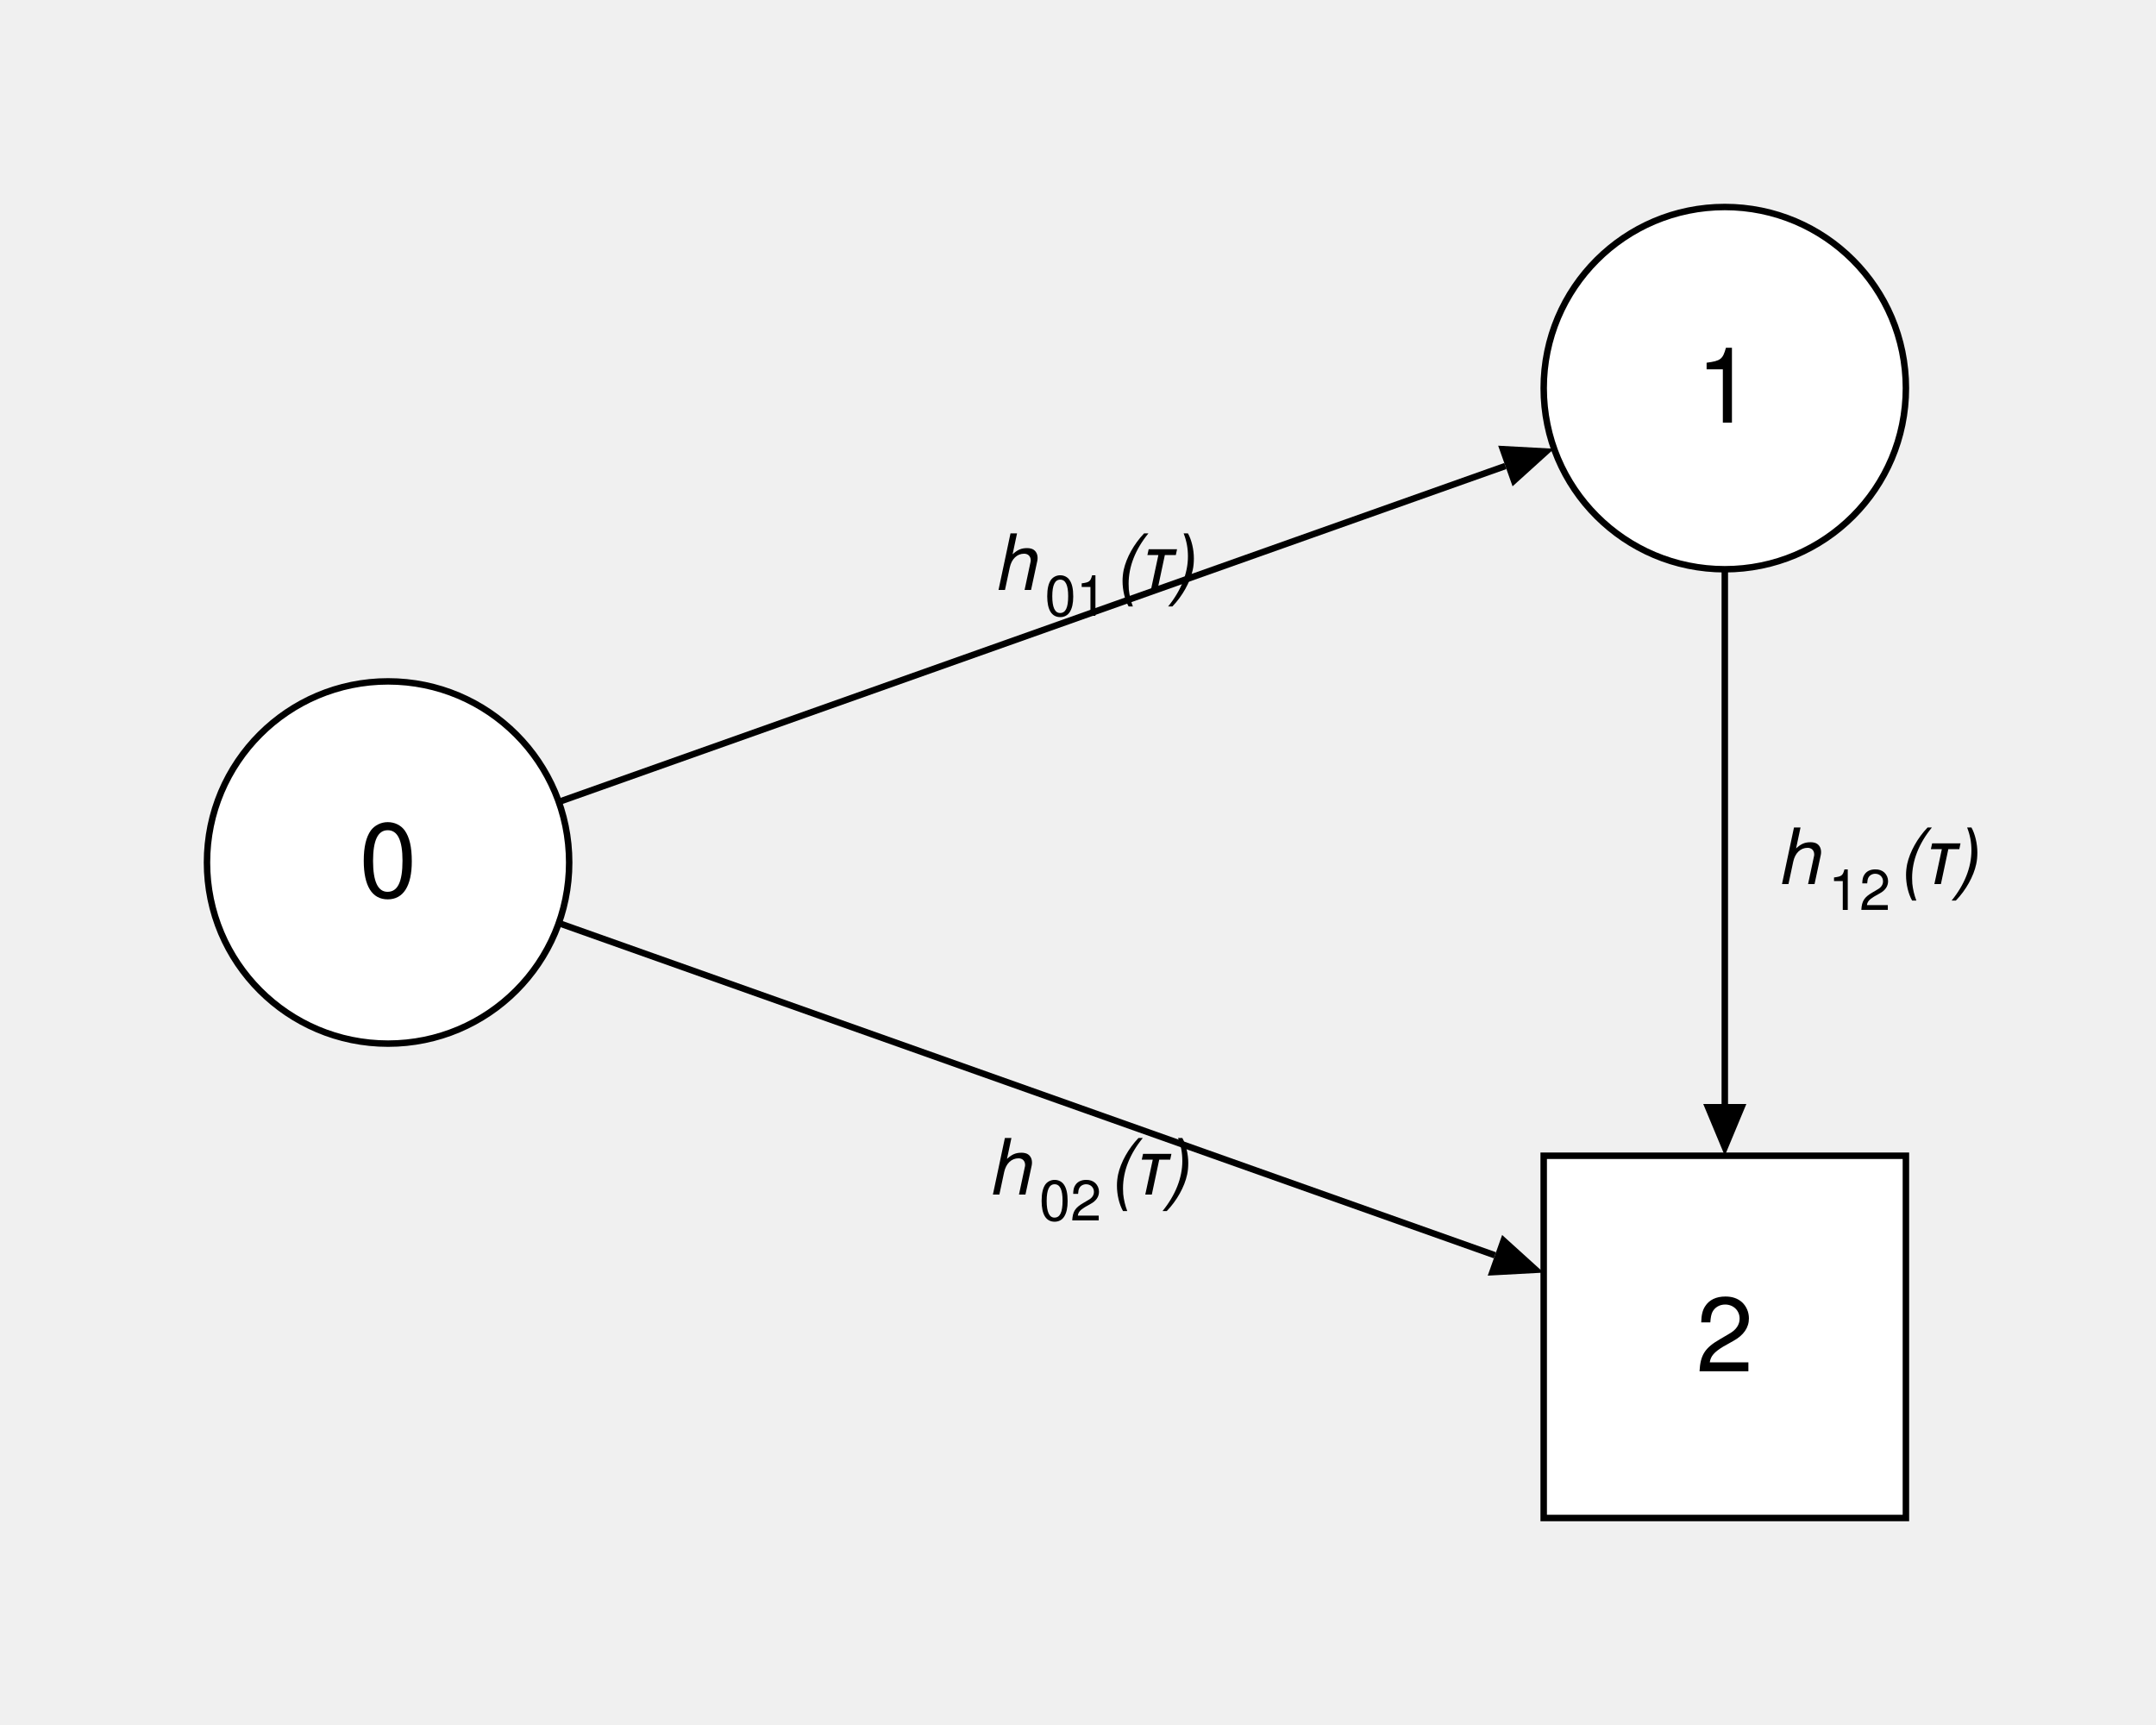
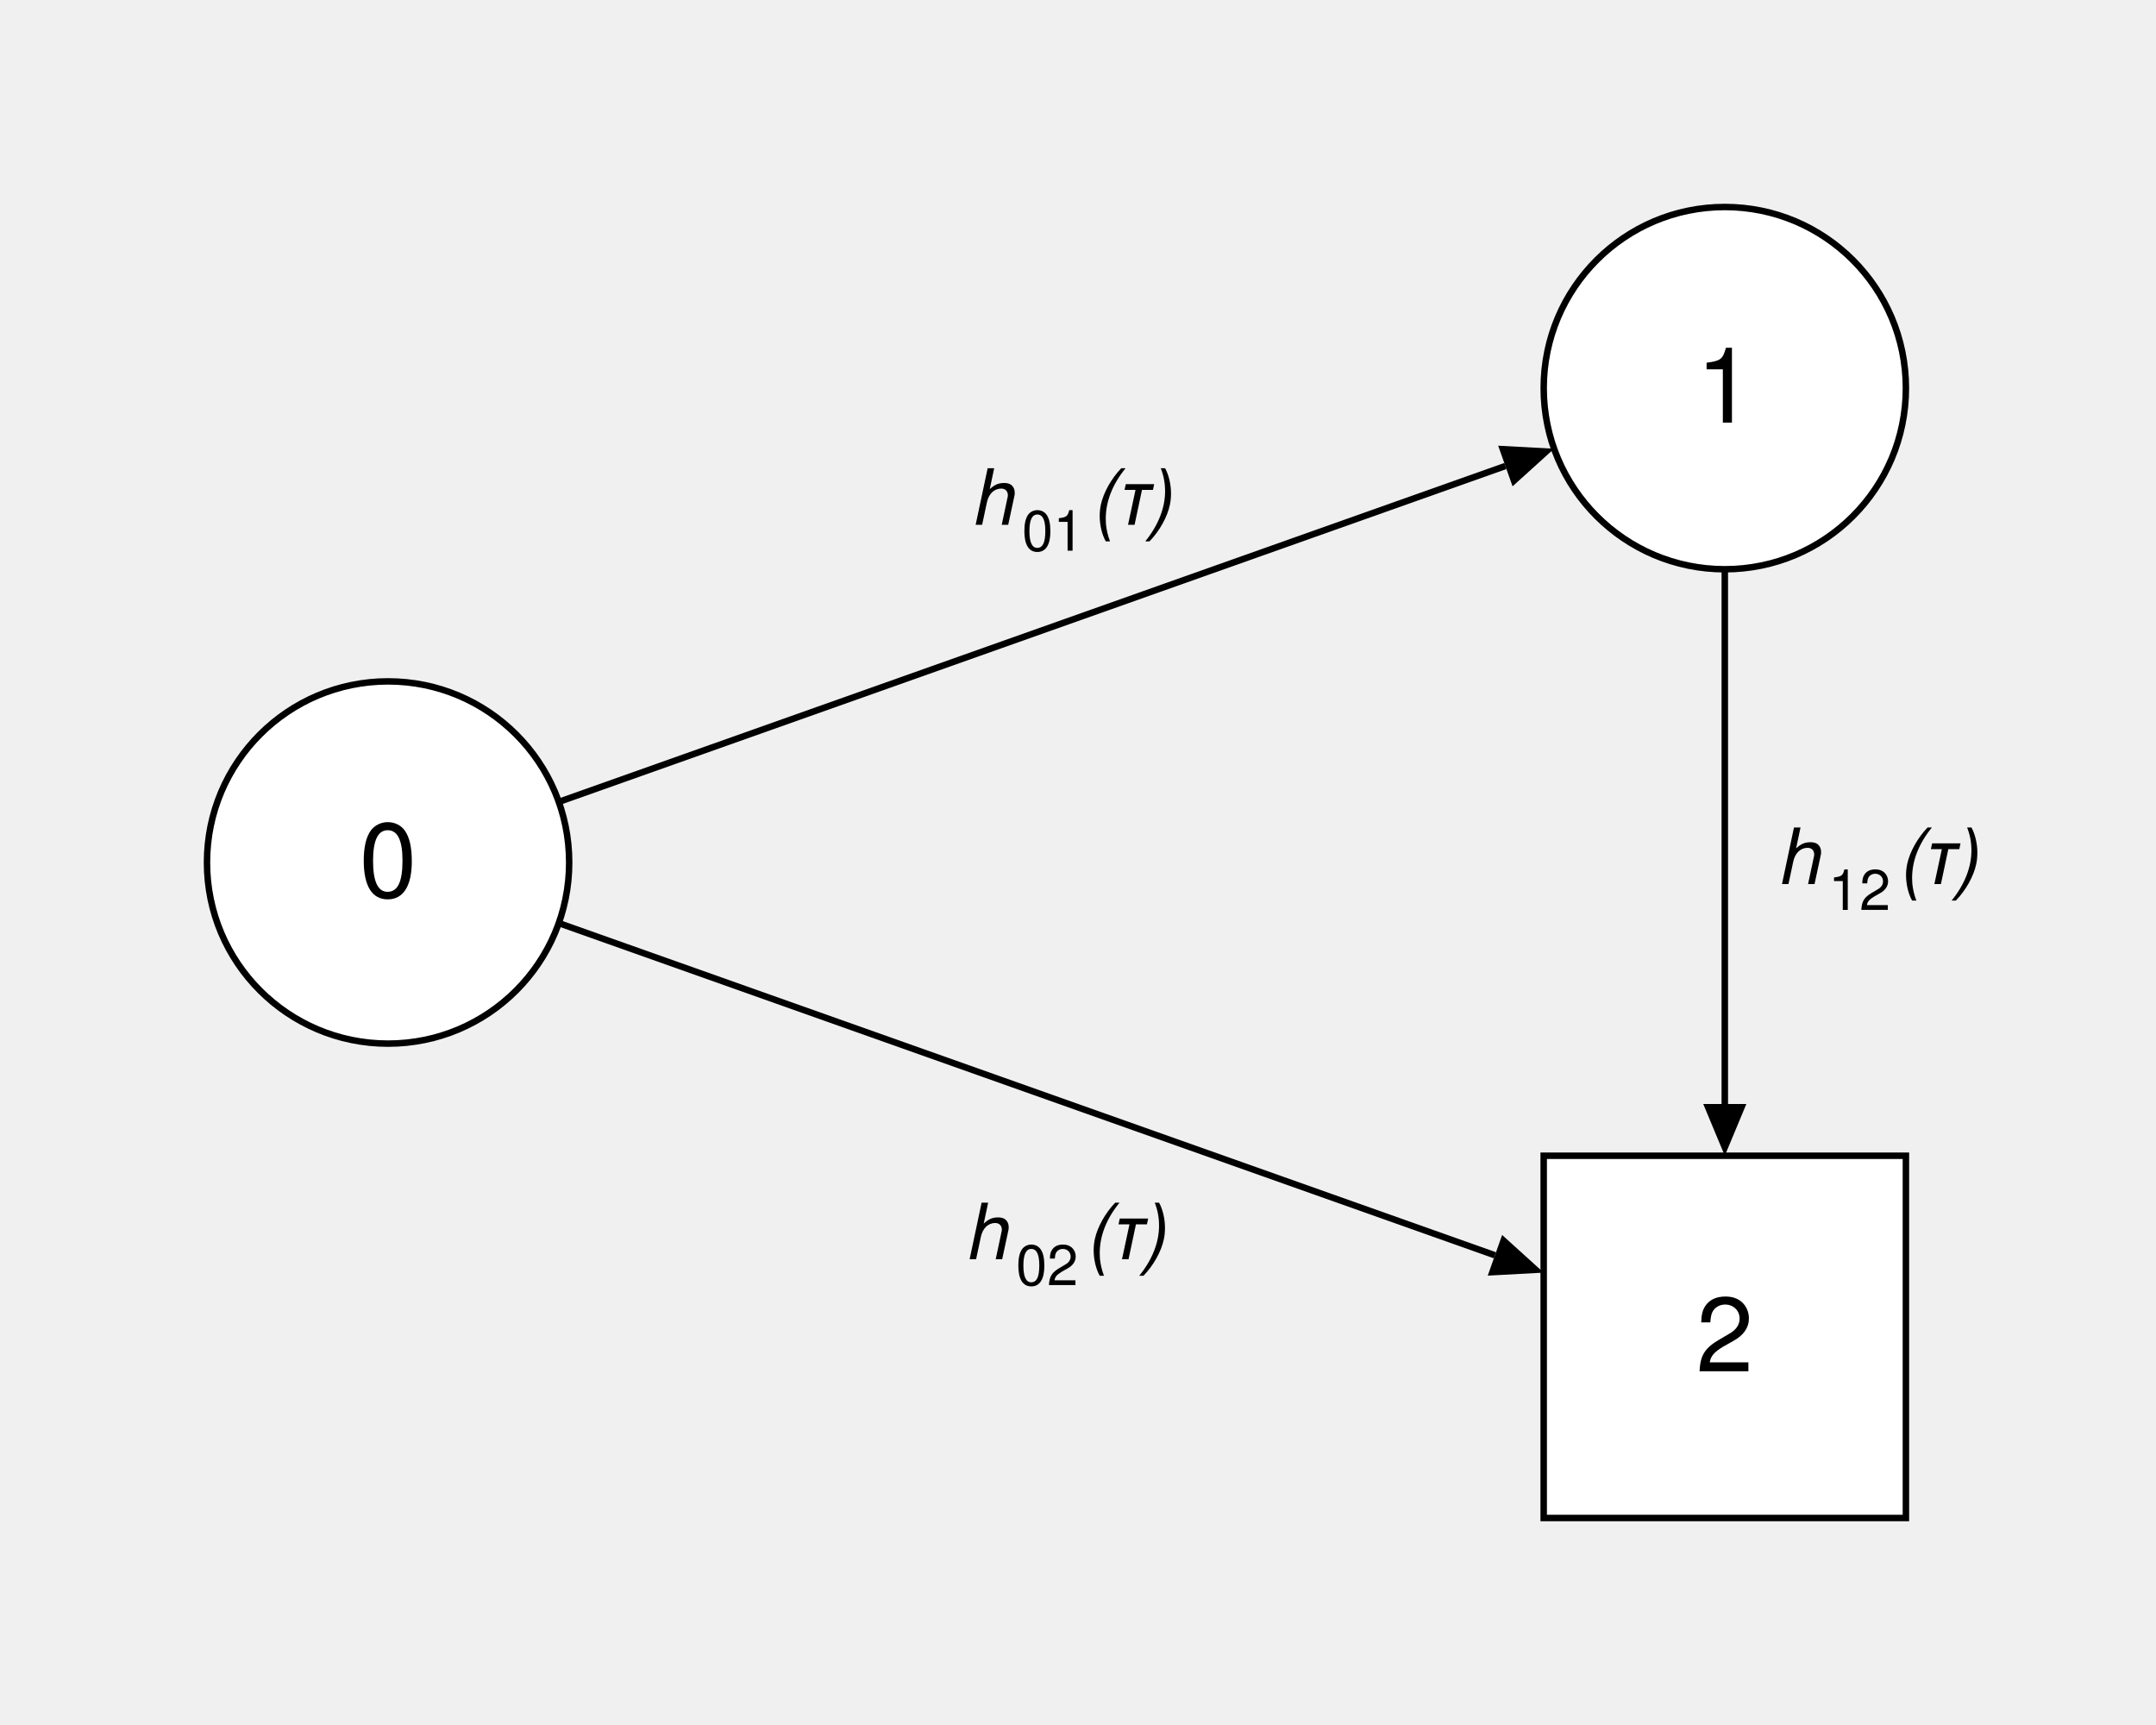
<svg xmlns="http://www.w3.org/2000/svg" viewBox="0 0 500 400" width="500" height="400" font-family="Helvetica,Arial,sans-serif">
  <line x1="129.58" y1="185.95" x2="349.11" y2="108.06" stroke="black" stroke-width="1.5" />
  <polygon points="360.42,104.05 350.78,112.77 347.44,103.35" fill="black" />
  <line x1="129.58" y1="214.05" x2="346.69" y2="291.08" stroke="black" stroke-width="1.5" />
  <polygon points="358.00,295.10 345.02,295.80 348.36,286.37" fill="black" />
  <line x1="400.00" y1="132.00" x2="400.00" y2="256.00" stroke="black" stroke-width="1.5" />
  <polygon points="400.00,268.00 395.00,256.00 405.00,256.00" fill="black" />
  <circle cx="90" cy="200" r="42" fill="white" stroke="black" stroke-width="1.5" />
  <text x="90" y="208" text-anchor="middle" font-size="24">0</text>
  <circle cx="400" cy="90" r="42" fill="white" stroke="black" stroke-width="1.5" />
  <text x="400" y="98" text-anchor="middle" font-size="24">1</text>
  <rect x="358" y="268" width="84" height="84" fill="white" stroke="black" stroke-width="1.5" />
  <text x="400" y="318" text-anchor="middle" font-size="24">2</text>
-   <text x="230.3" y="136.8" font-size="18" font-style="italic">h</text>
-   <text x="242.3" y="142.8" font-size="13">01</text>
-   <text x="258.3" y="136.8" font-size="18" font-style="italic">(τ)</text>
-   <text x="229.0" y="277.0" font-size="18" font-style="italic">h</text>
-   <text x="241.0" y="283.0" font-size="13">02</text>
-   <text x="257.0" y="277.0" font-size="18" font-style="italic">(τ)</text>
+   <text x="225.0" y="121.7" font-size="18" font-style="italic">h</text>
+   <text x="237.0" y="127.7" font-size="13">01</text>
+   <text x="253.0" y="121.7" font-size="18" font-style="italic">(τ)</text>
+   <text x="223.6" y="292.0" font-size="18" font-style="italic">h</text>
+   <text x="235.6" y="298.0" font-size="13">02</text>
+   <text x="251.6" y="292.0" font-size="18" font-style="italic">(τ)</text>
  <text x="412.0" y="205.0" font-size="18" font-style="italic">h</text>
  <text x="424.0" y="211.0" font-size="13">12</text>
  <text x="440.0" y="205.0" font-size="18" font-style="italic">(τ)</text>
</svg>
